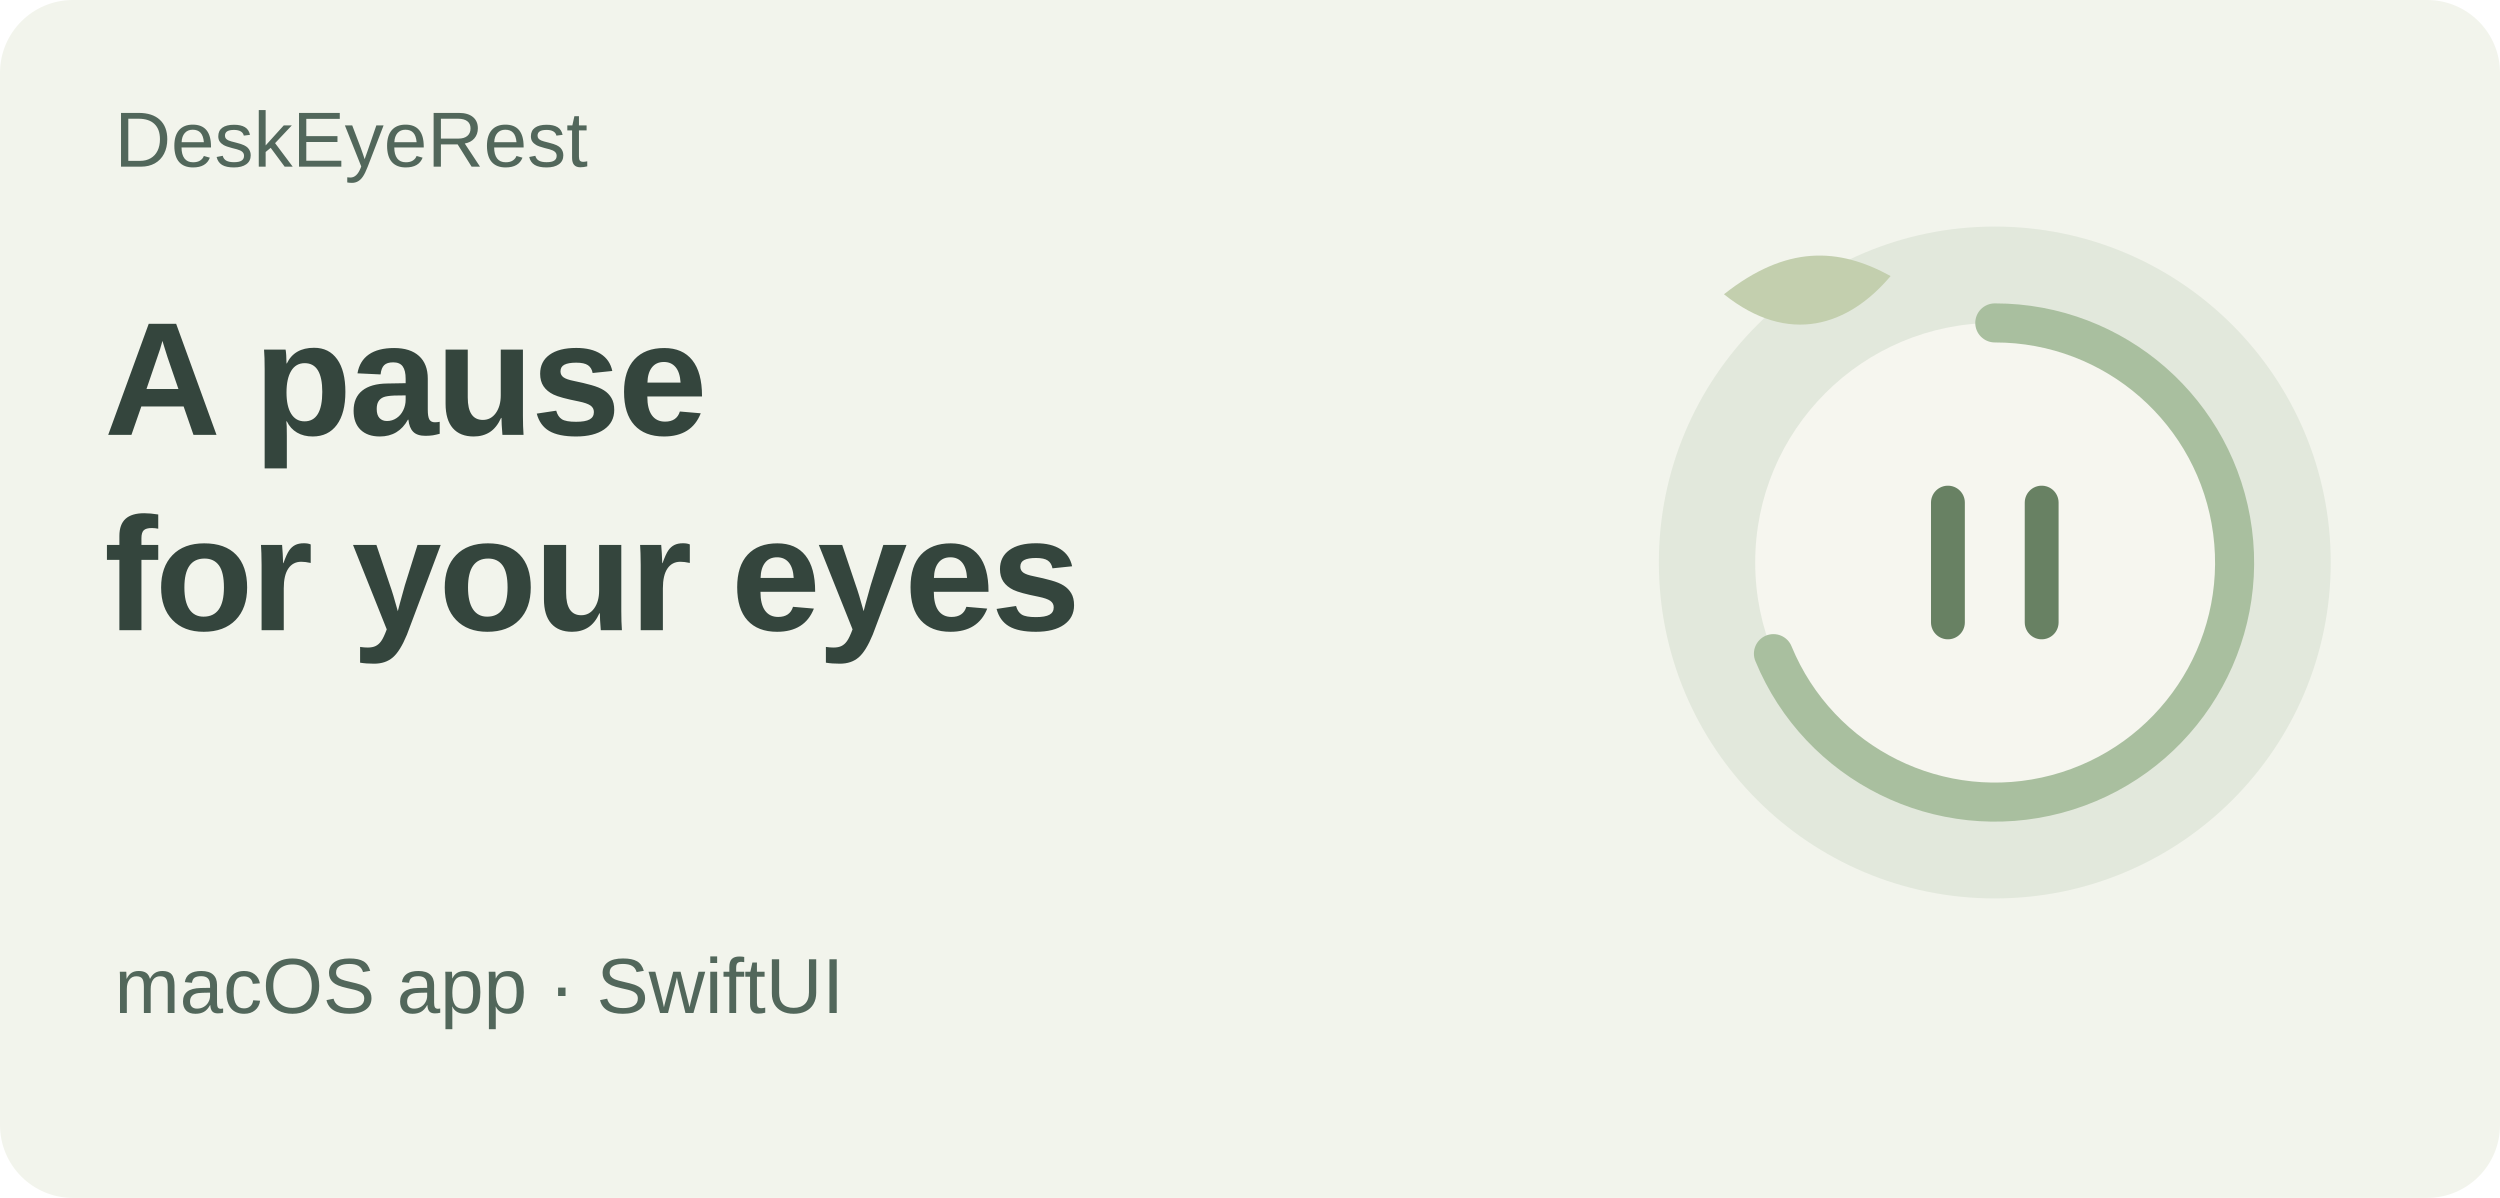
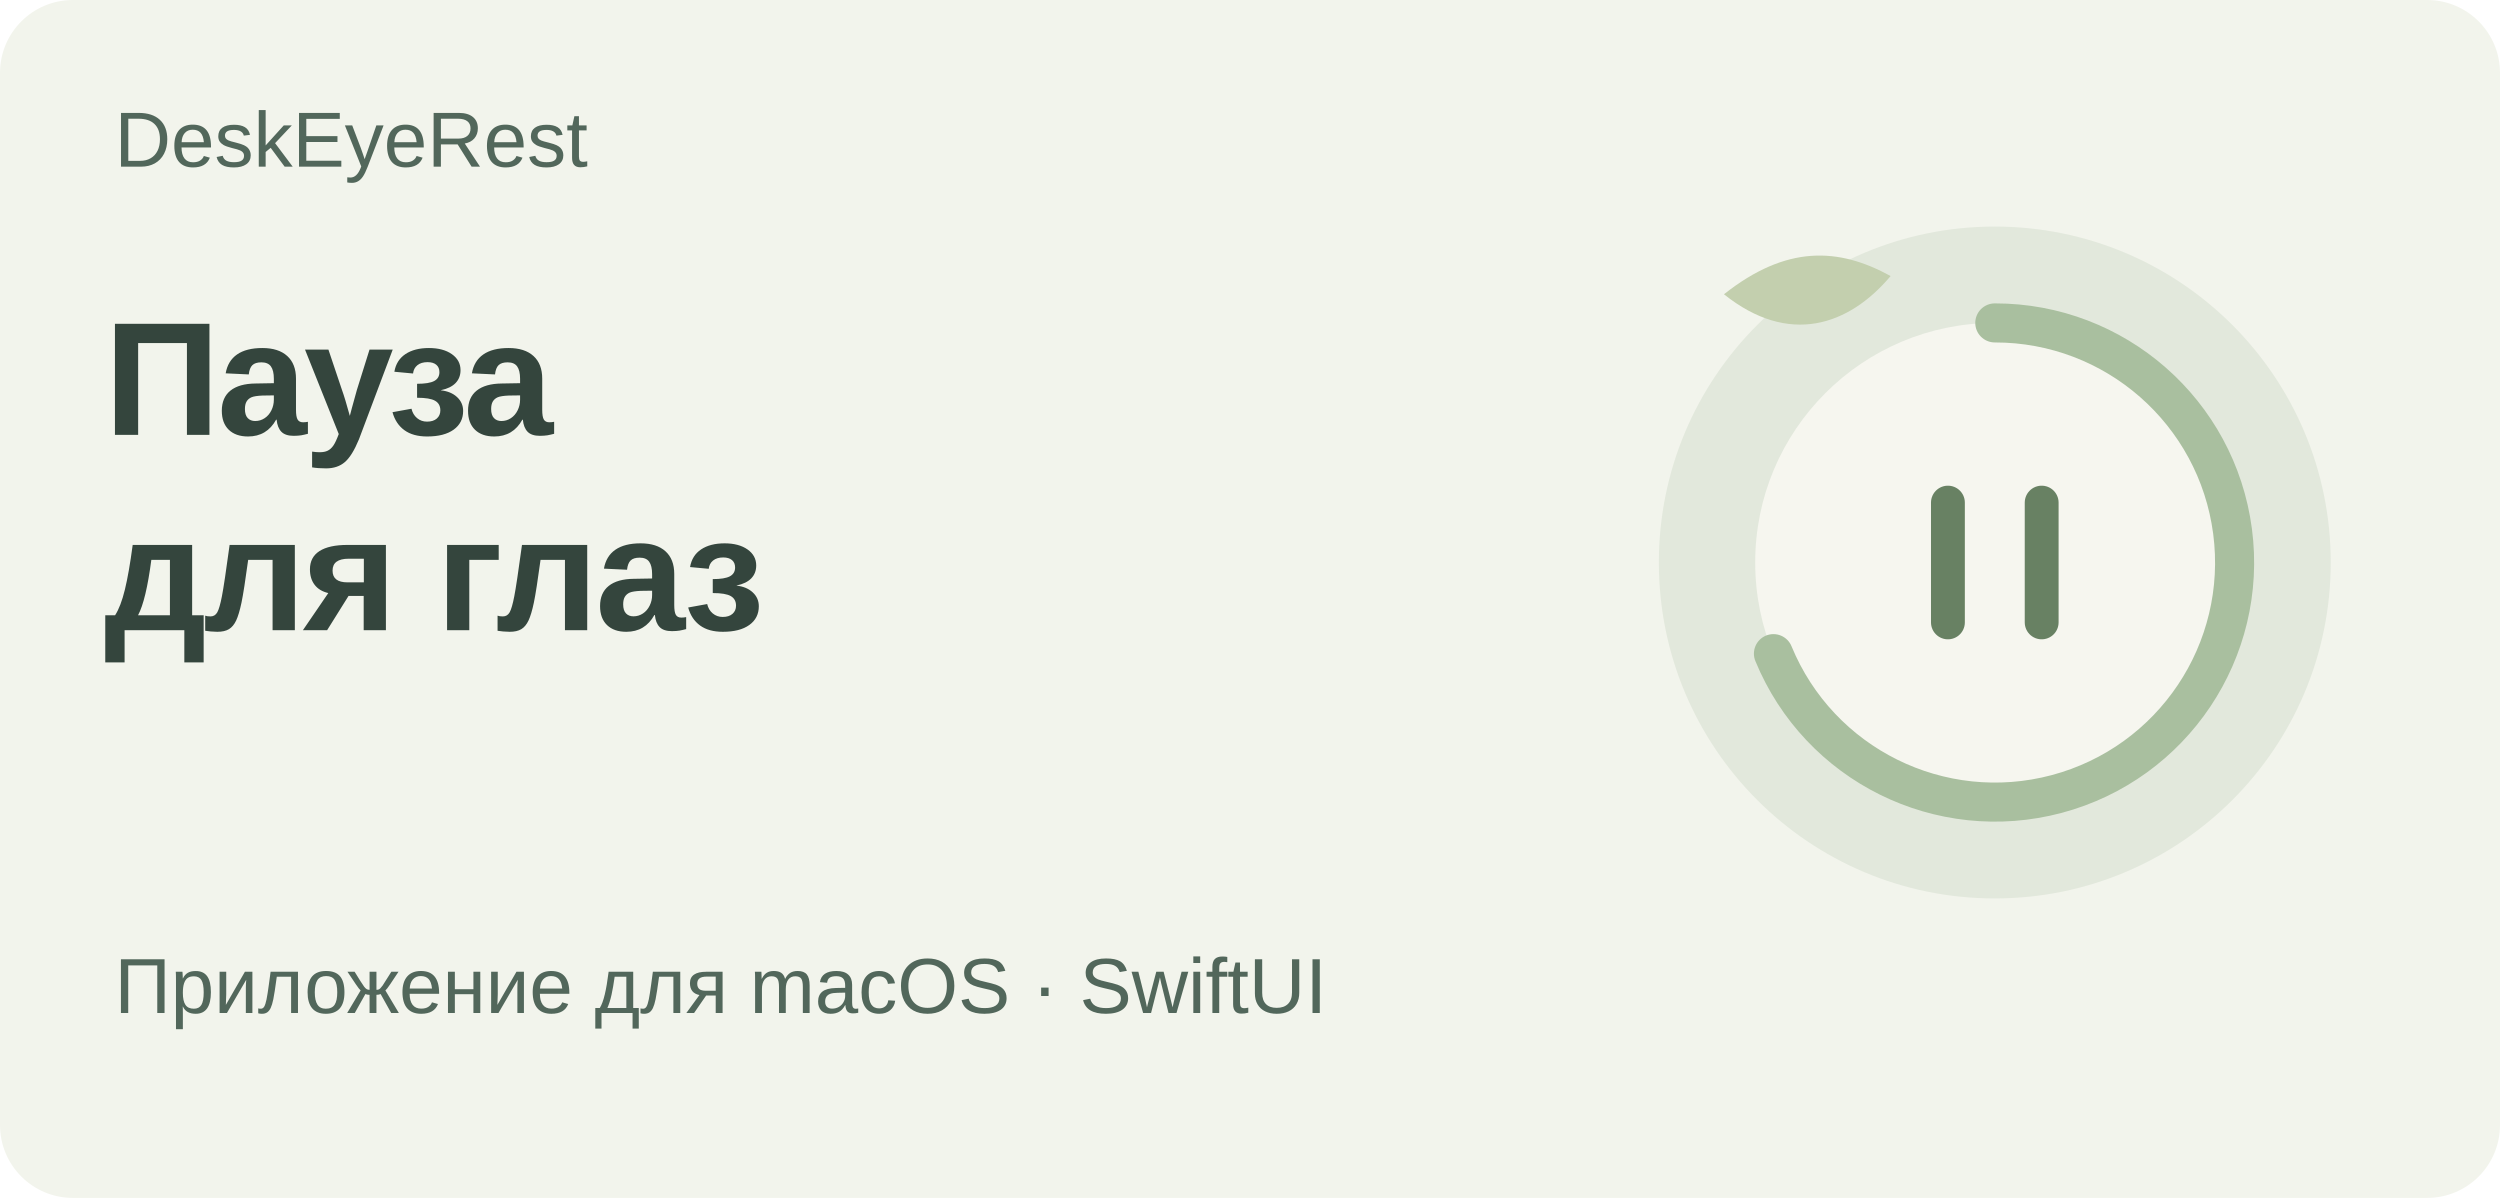
<svg xmlns="http://www.w3.org/2000/svg" width="960" height="460" viewBox="0 0 960 460" role="img" aria-labelledby="title description">
  <rect width="960" height="460" rx="28" fill="#f2f4ec" />
  <g font-family="-apple-system, BlinkMacSystemFont, 'Segoe UI', Arial, sans-serif">
    <text x="44" y="64" fill="#52675b" font-size="30">DeskEyeRest</text>
-     <text x="40" y="167" fill="#34453d" font-size="62" font-weight="650" letter-spacing="-1.2">A pause</text>
-     <text x="40" y="242" fill="#34453d" font-size="62" font-weight="650" letter-spacing="-1.2">for your eyes</text>
-     <text x="44" y="389" fill="#52675b" font-size="30">macOS app · SwiftUI</text>
+     <text x="40" y="167" fill="#34453d" font-size="62" font-weight="650" letter-spacing="-1.2">Пауза</text>
+     <text x="40" y="242" fill="#34453d" font-size="62" font-weight="650" letter-spacing="-1.2">для глаз</text>
+     <text x="44" y="389" fill="#52675b" font-size="30">Приложение для macOS · SwiftUI</text>
  </g>
  <g transform="translate(638 66)">
    <circle cx="128" cy="150" r="129" fill="#e2e8dc" />
    <circle cx="128" cy="150" r="92" fill="#f6f6ef" />
    <path d="M128 58a92 92 0 1 1-85 127" fill="none" stroke="#a9bf9f" stroke-width="15" stroke-linecap="round" />
    <path d="M110 127v46m36-46v46" stroke="#688163" stroke-width="13" stroke-linecap="round" />
    <path d="M24 47c24-19 44-18 64-7-16 19-39 27-64 7Z" fill="#c3cfae" />
  </g>
</svg>
